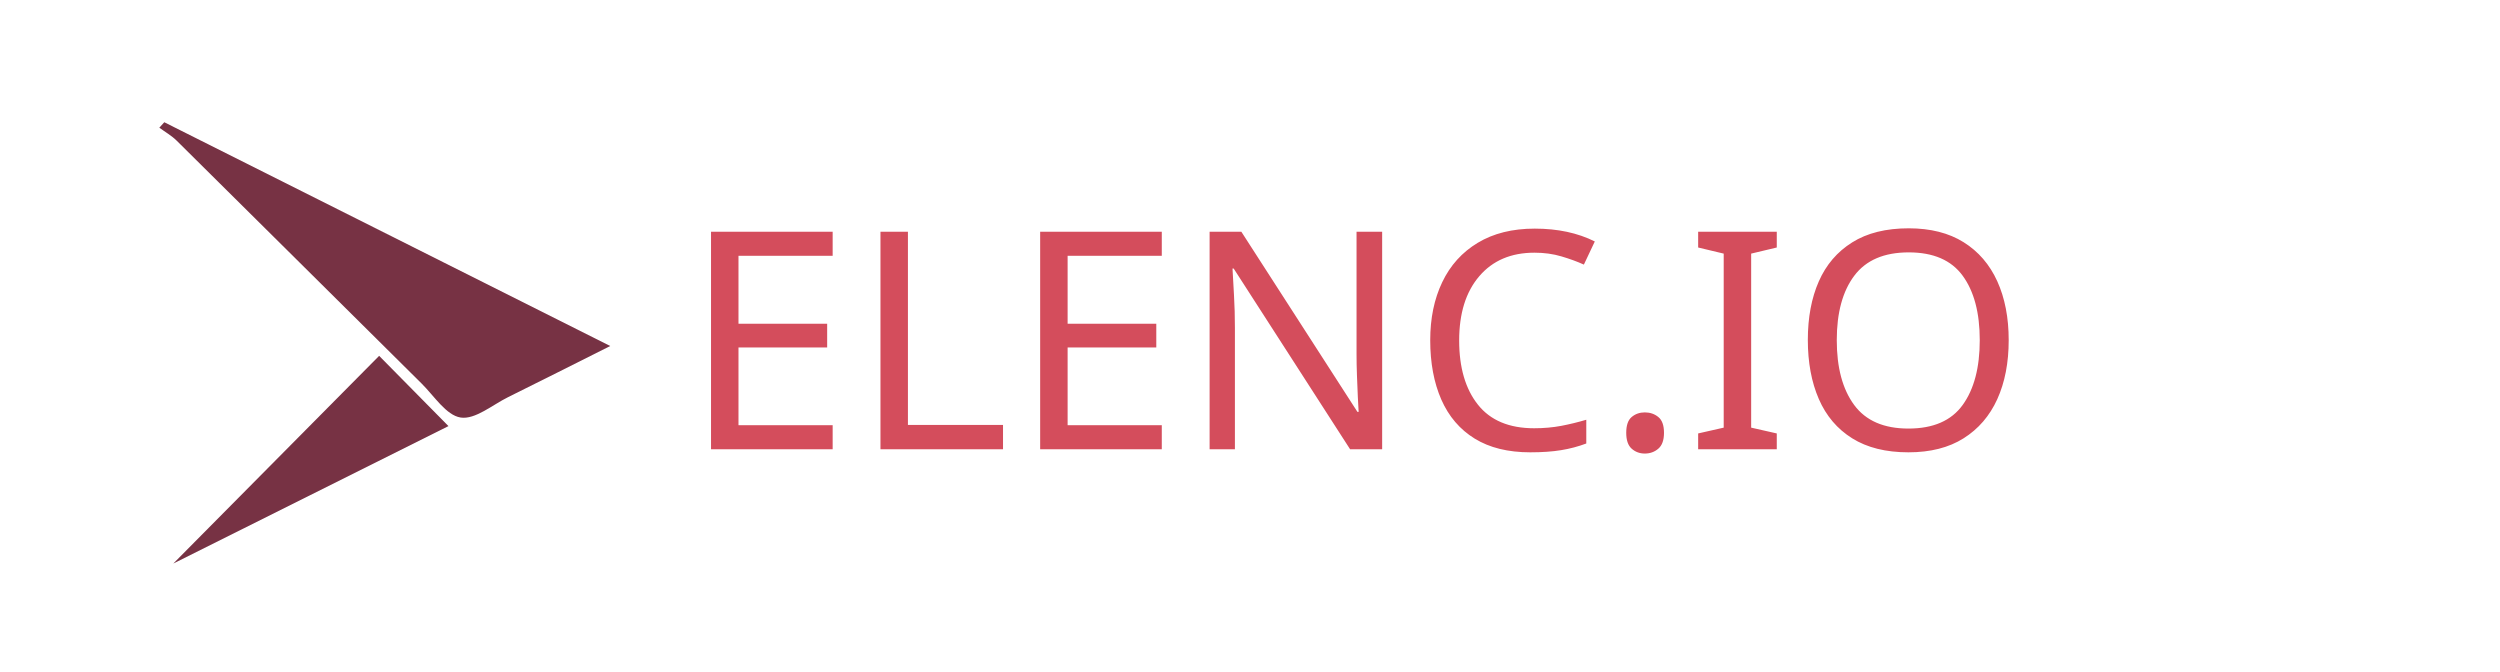
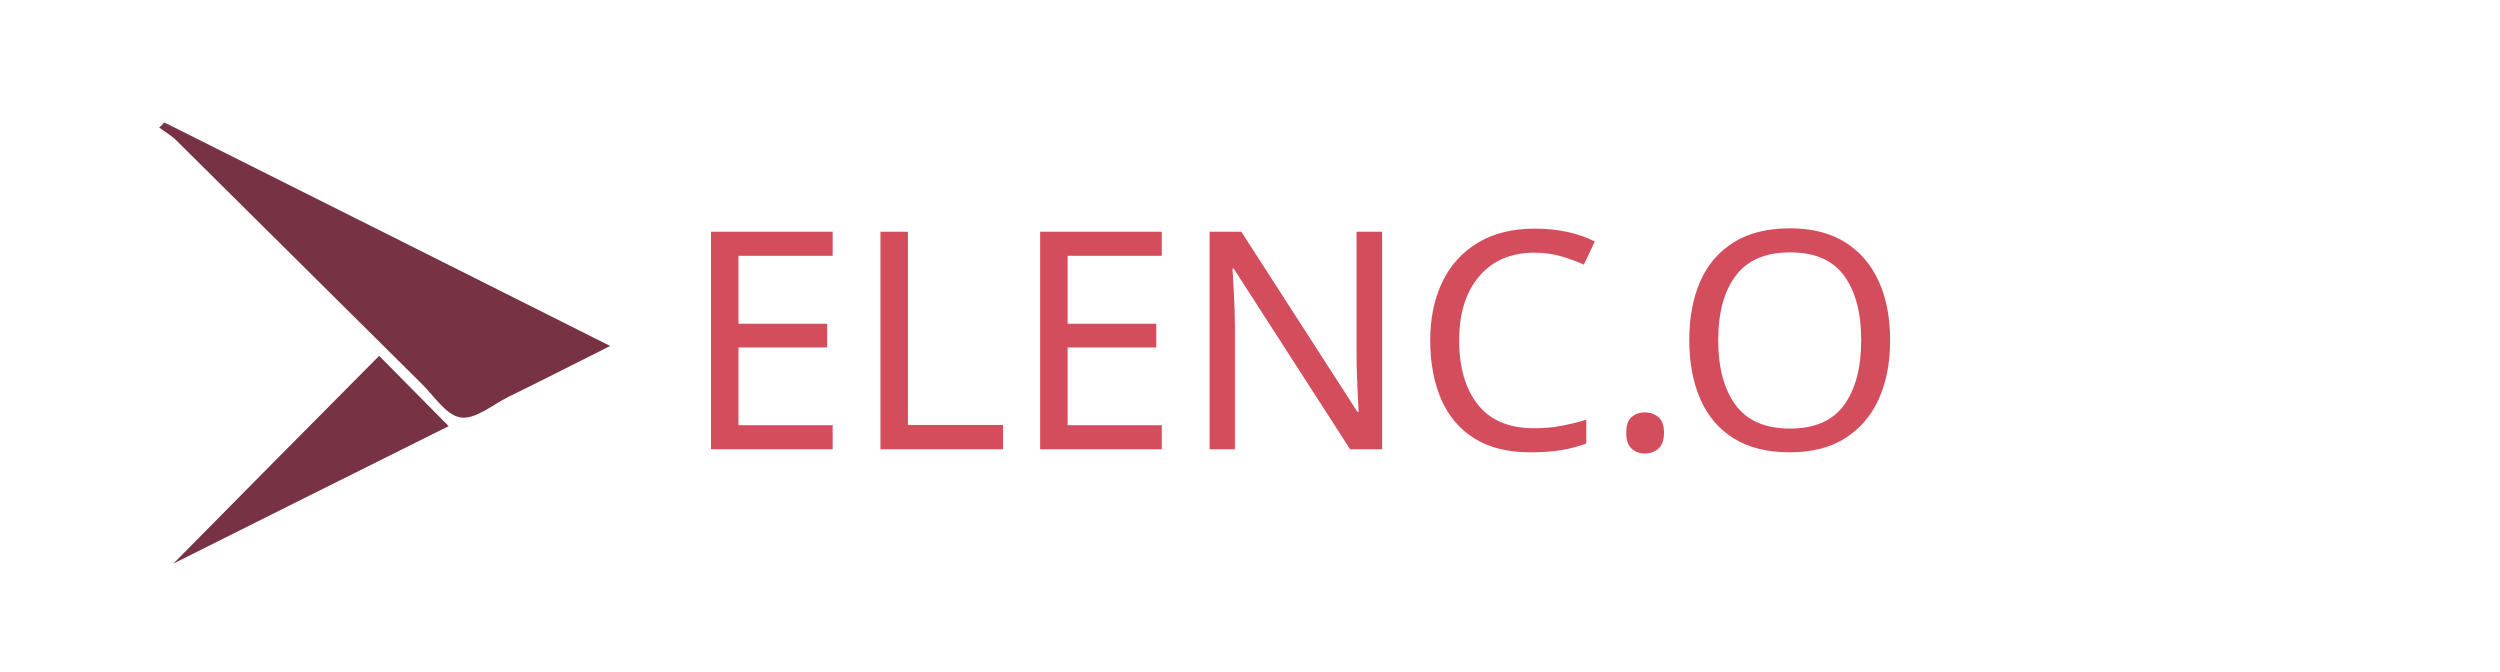
<svg xmlns="http://www.w3.org/2000/svg" version="1.1" id="Layer_1" x="0px" y="0px" viewBox="0 0 633 170" style="enable-background:new 0 0 633 170;" xml:space="preserve">
  <style type="text/css">
	.st0{fill:#D44D5C;}
	.st1{font-family:'CopperplateGothic-Bold';}
	.st2{font-size:77.164px;}
	.st3{fill:#773244;}
</style>
  <g>
-     <text transform="matrix(1 0 0 1 172.5469 113.7617)" class="st0 st1 st2">ELENC.IO</text>
+     <text transform="matrix(1 0 0 1 172.5469 113.7617)" class="st0 st1 st2">ELENC.O</text>
  </g>
  <g>
-     <path class="st3" d="M41.6,30.95c37.38,18.76,74.76,37.52,112.91,56.66c-9.01,4.52-17.4,8.76-25.83,12.93   c-4.01,1.98-8.38,5.75-12.05,5.18c-3.65-0.57-6.7-5.46-9.87-8.6C86.08,76.64,65.44,56.1,44.74,35.62c-1.29-1.28-2.92-2.2-4.4-3.29   C40.77,31.87,41.18,31.41,41.6,30.95z" />
-     <path class="st3" d="M43.88,142.69C60.87,125.54,78.52,107.74,96,90.1c5.68,5.75,11.46,11.62,17.55,17.79   C90.34,119.49,66.65,131.32,43.88,142.69z" />
+     <path class="st3" d="M41.6,31C79,49.7,116.4,68.5,154.5,87.6c-9,4.5-17.4,8.8-25.8,12.9c-4,2-8.4,5.8-12.1,5.2   c-3.7-0.6-6.7-5.5-9.9-8.6c-20.7-20.5-41.3-41-62-61.5c-1.3-1.3-2.9-2.2-4.4-3.3C40.8,31.9,41.2,31.4,41.6,31z" />
+     <path class="st3" d="M43.9,142.7c17-17.2,34.6-35,52.1-52.6c5.7,5.8,11.5,11.6,17.6,17.8C90.3,119.5,66.7,131.3,43.9,142.7z" />
  </g>
</svg>
